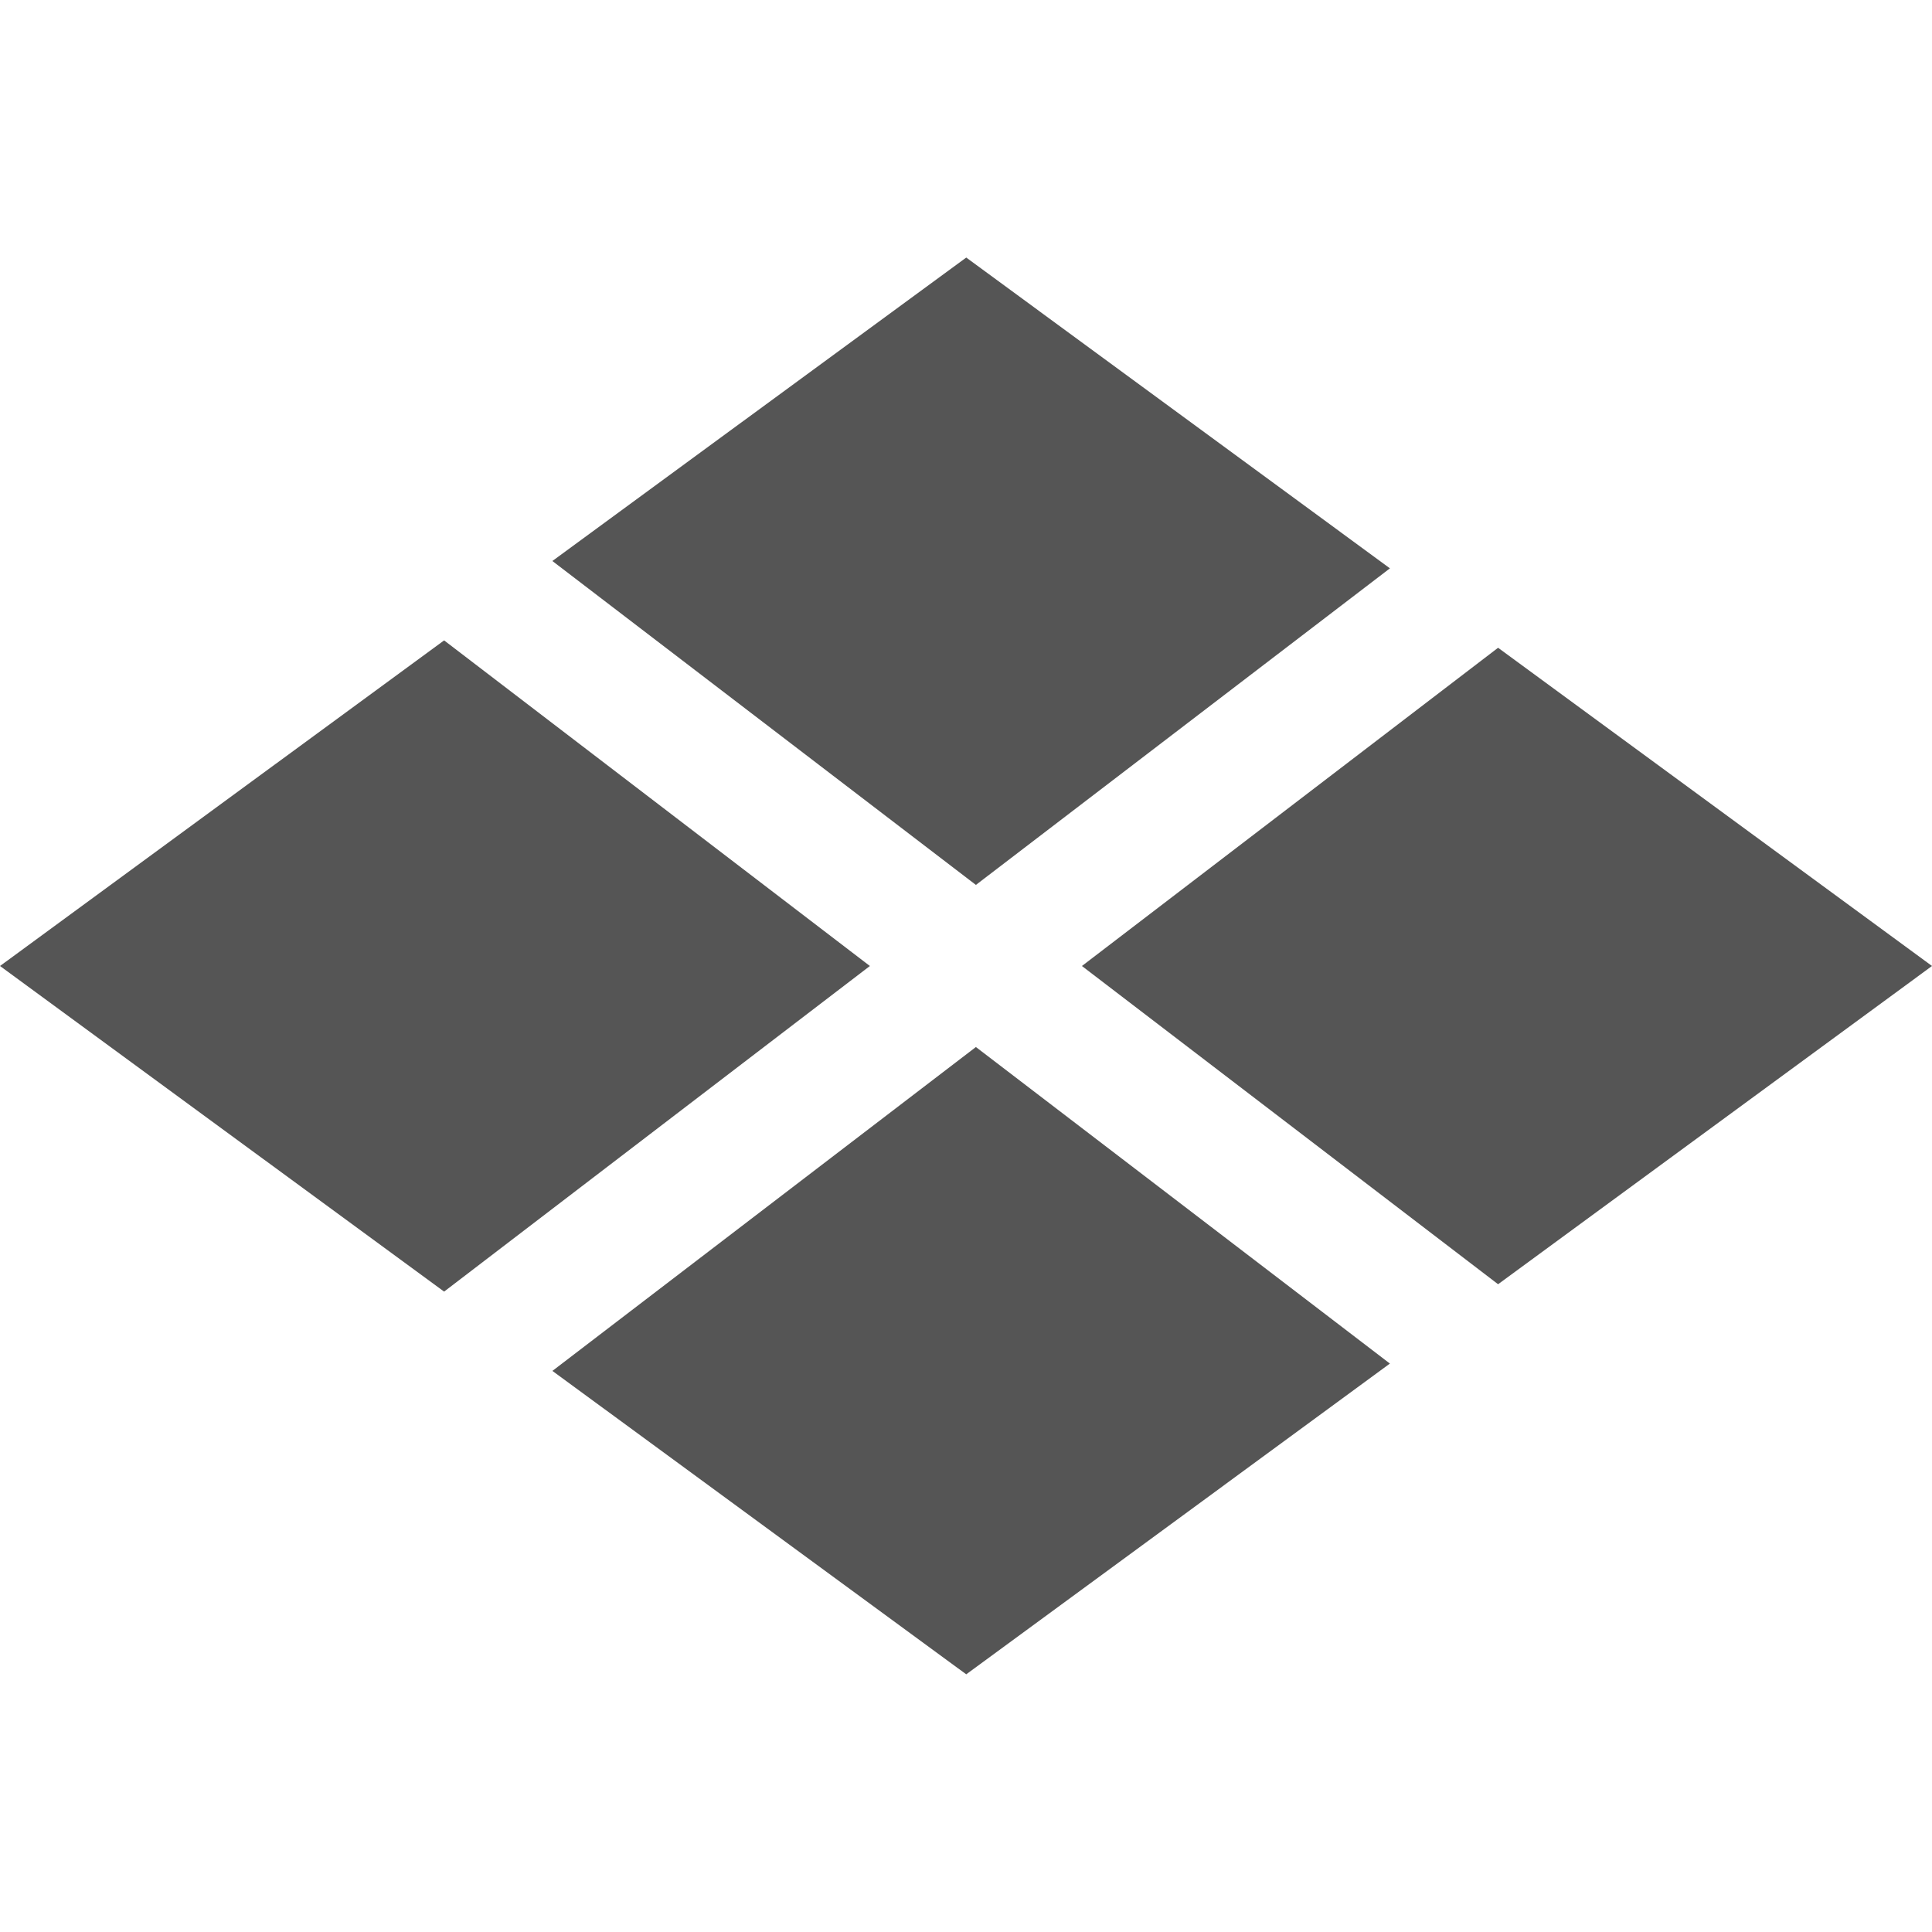
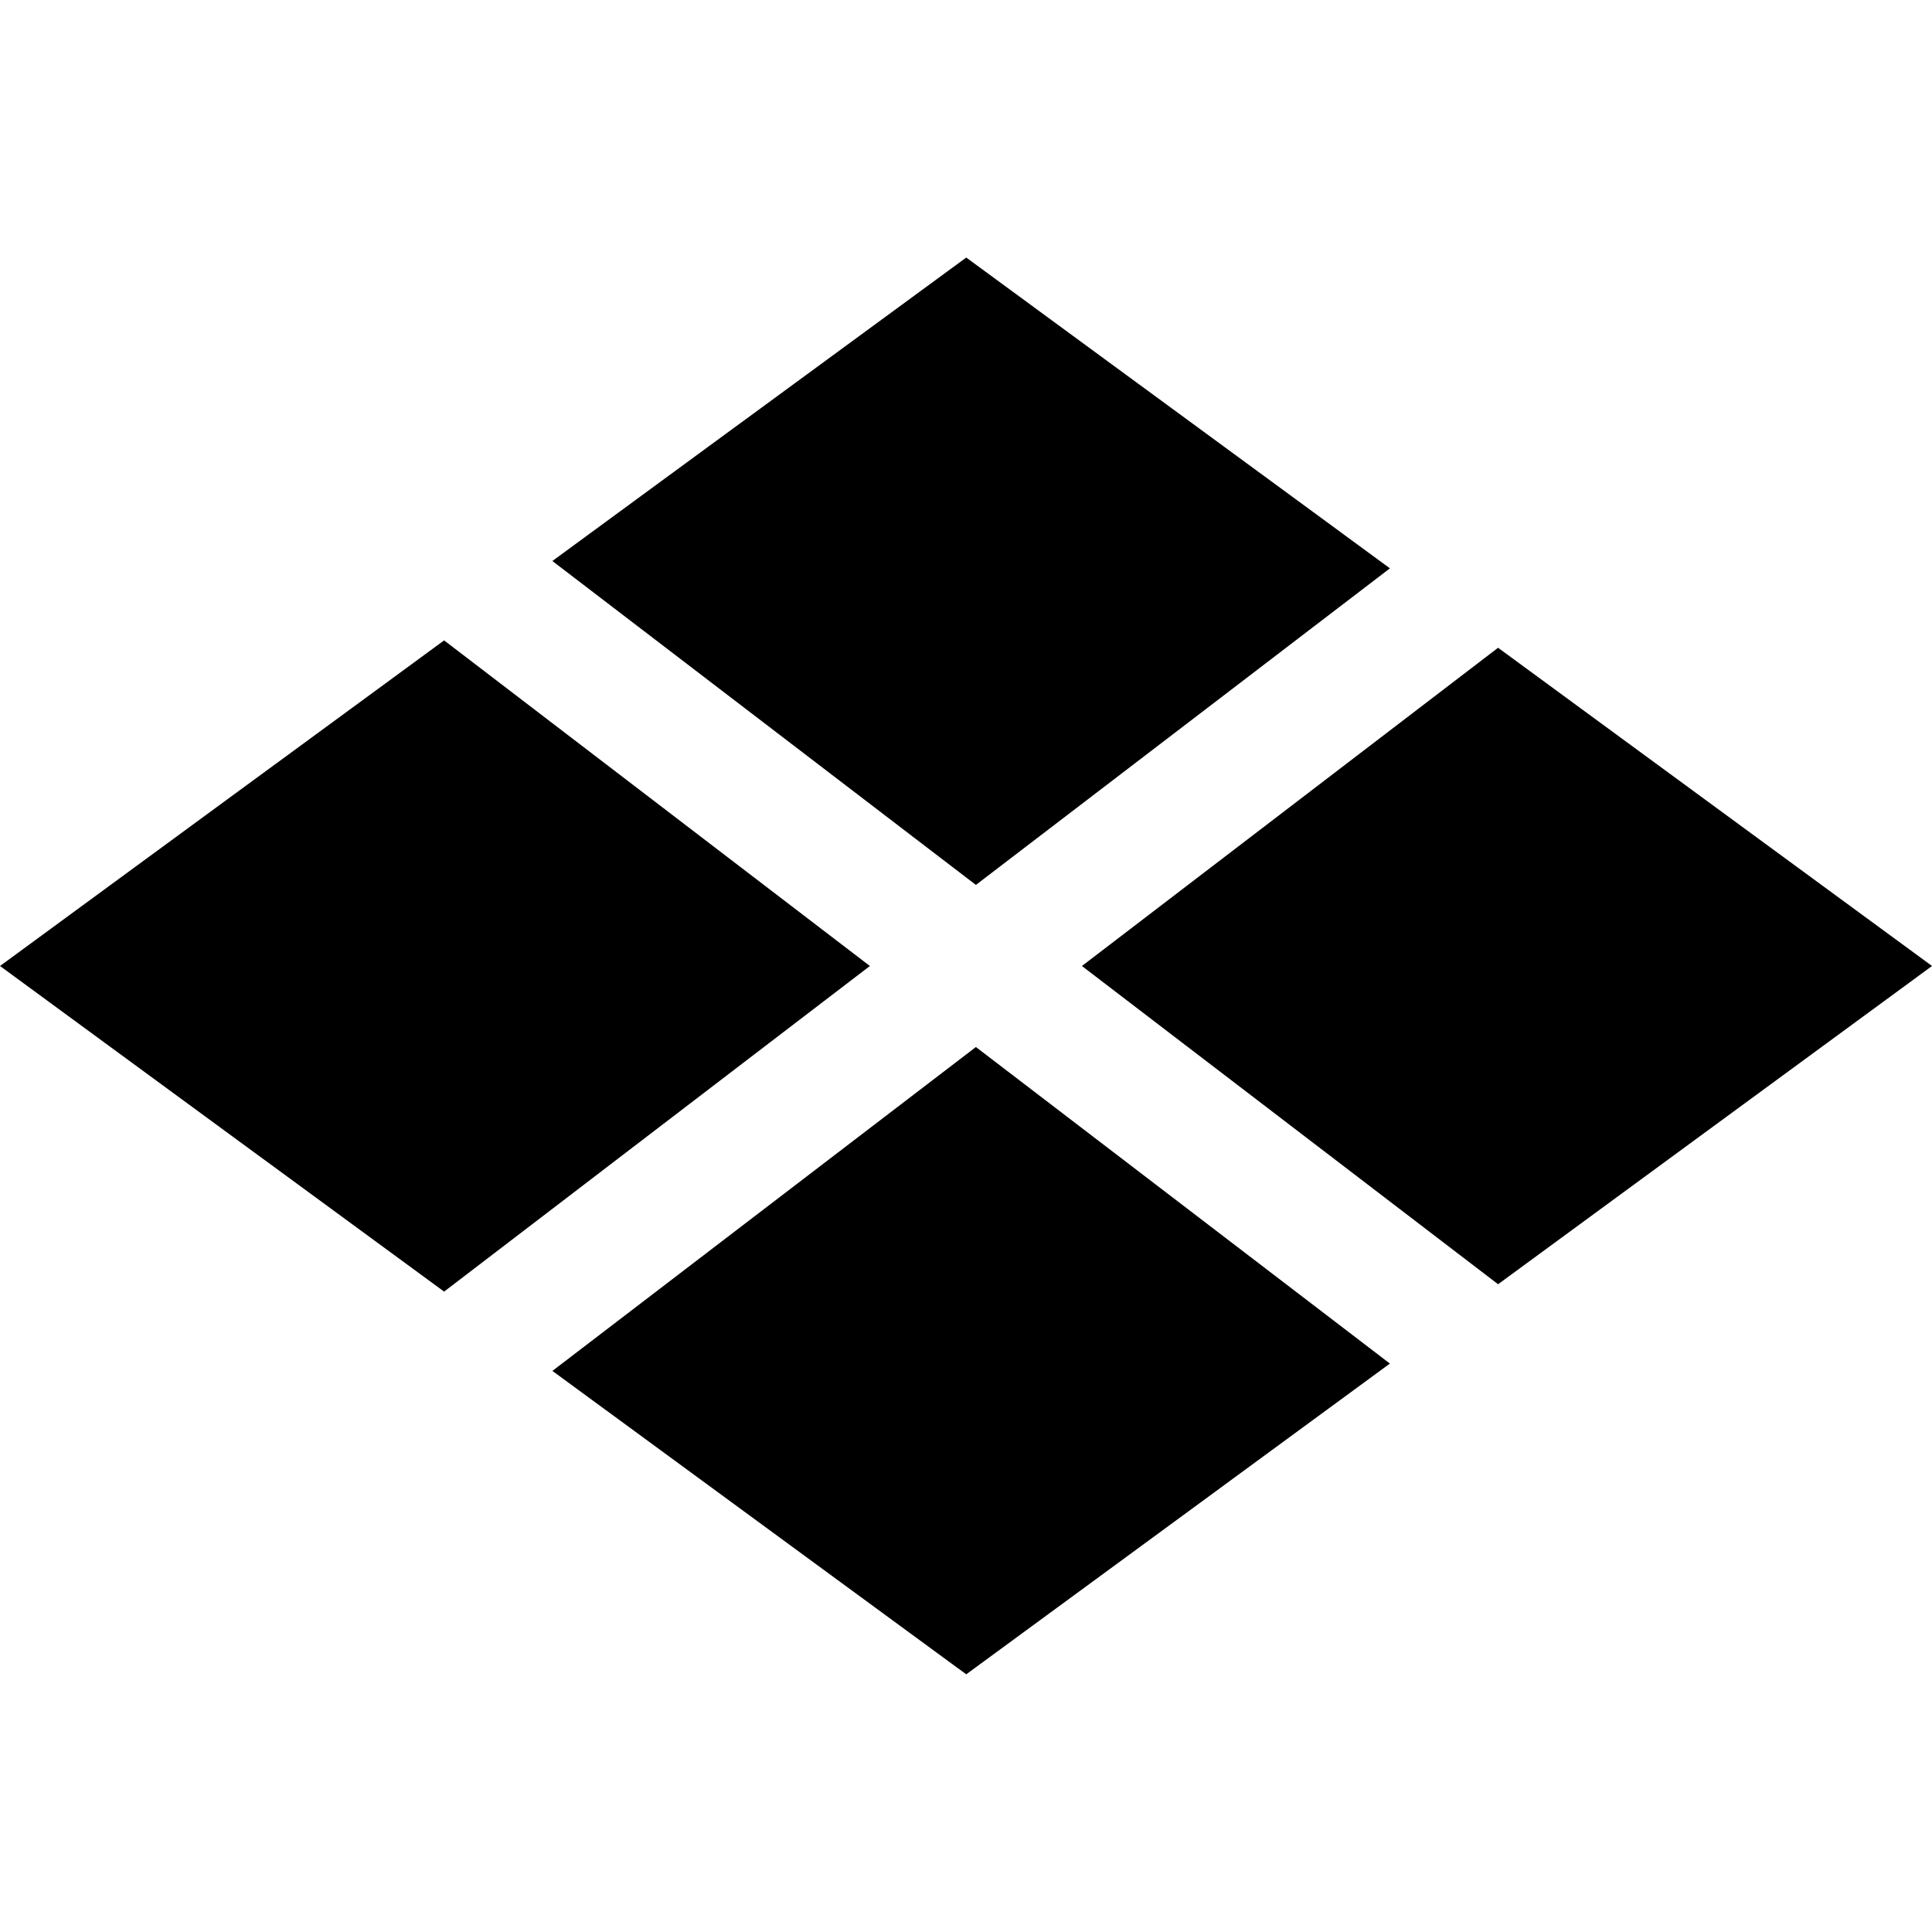
<svg xmlns="http://www.w3.org/2000/svg" version="1.1" width="32" height="32" viewBox="0 0 32 32">
-   <path fill="#555" d="M24.813 10.729l7.187 5.271-7.187 5.271-6.893-5.271 6.893-5.271zM23.021 9.414l-6.857 5.243-7.015-5.365 6.855-5.026 7.017 5.147zM9.149 22.707l7.015-5.365 6.857 5.243-7.017 5.147-6.855-5.026zM7.356 21.393l-7.356-5.393 7.356-5.393 7.052 5.393-7.052 5.393z" />
+   <path d="M24.813 10.729l7.187 5.271-7.187 5.271-6.893-5.271 6.893-5.271zM23.021 9.414l-6.857 5.243-7.015-5.365 6.855-5.026 7.017 5.147zM9.149 22.707l7.015-5.365 6.857 5.243-7.017 5.147-6.855-5.026zM7.356 21.393l-7.356-5.393 7.356-5.393 7.052 5.393-7.052 5.393z" />
</svg>
